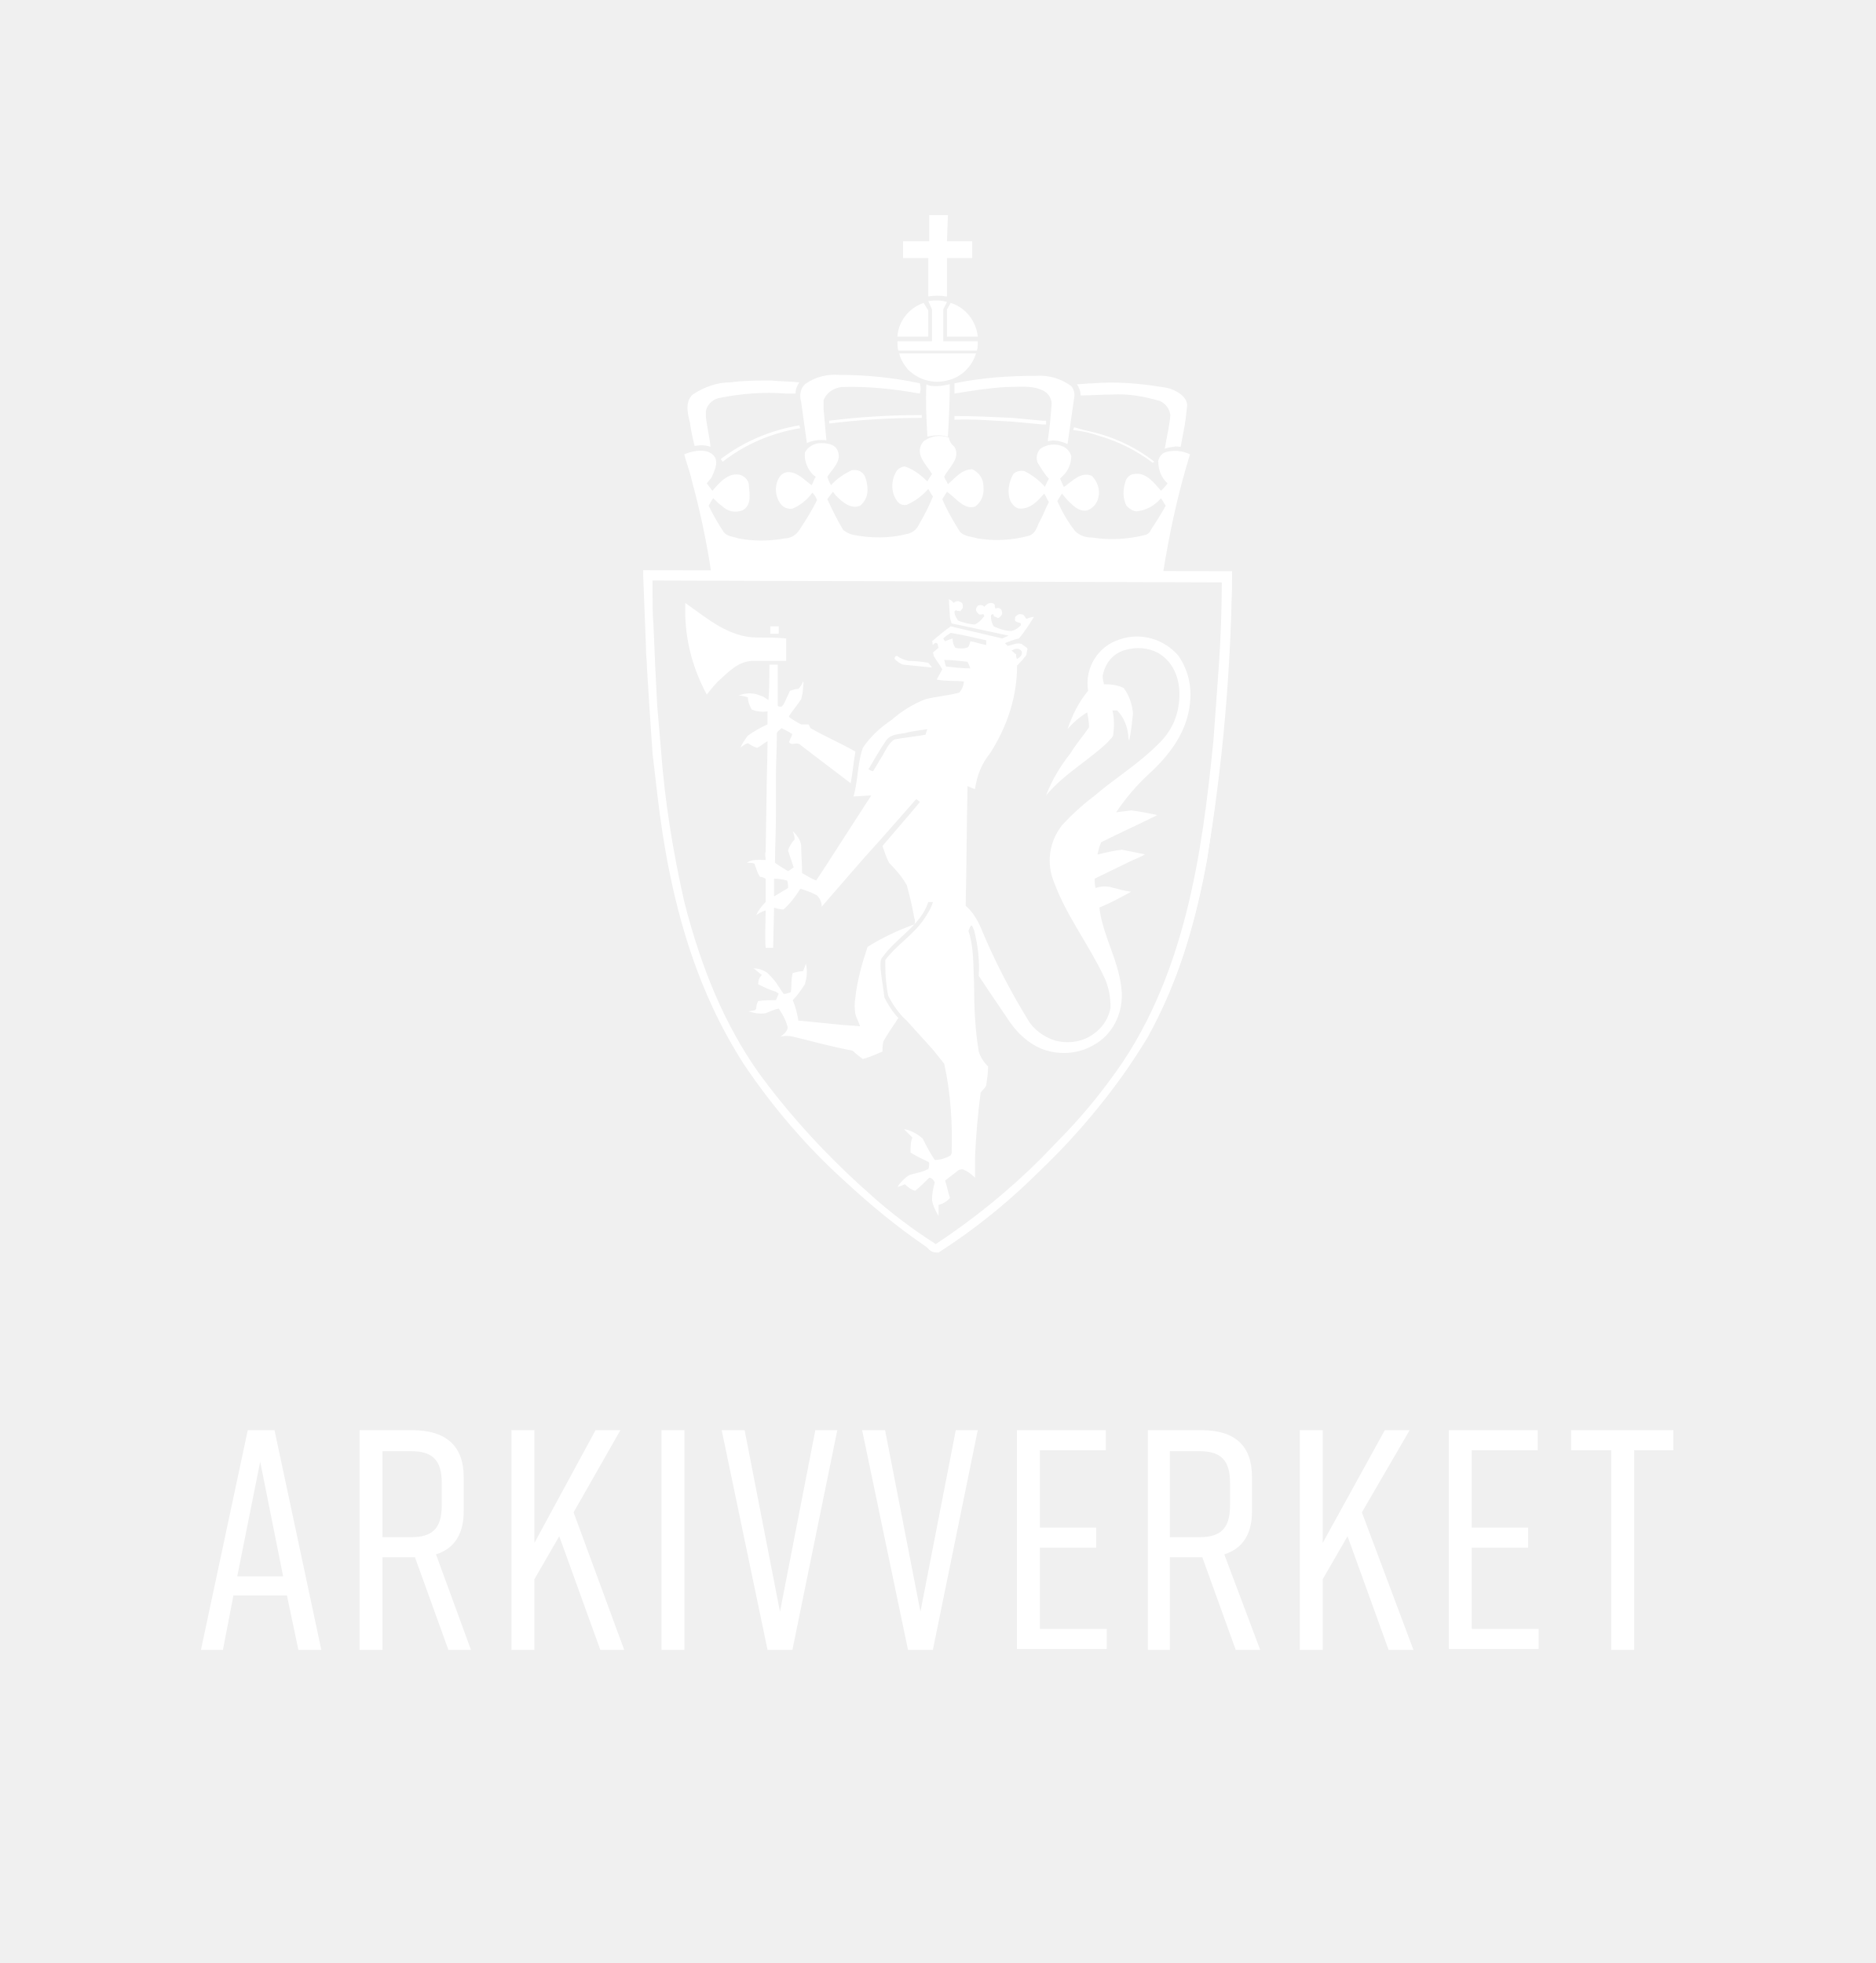
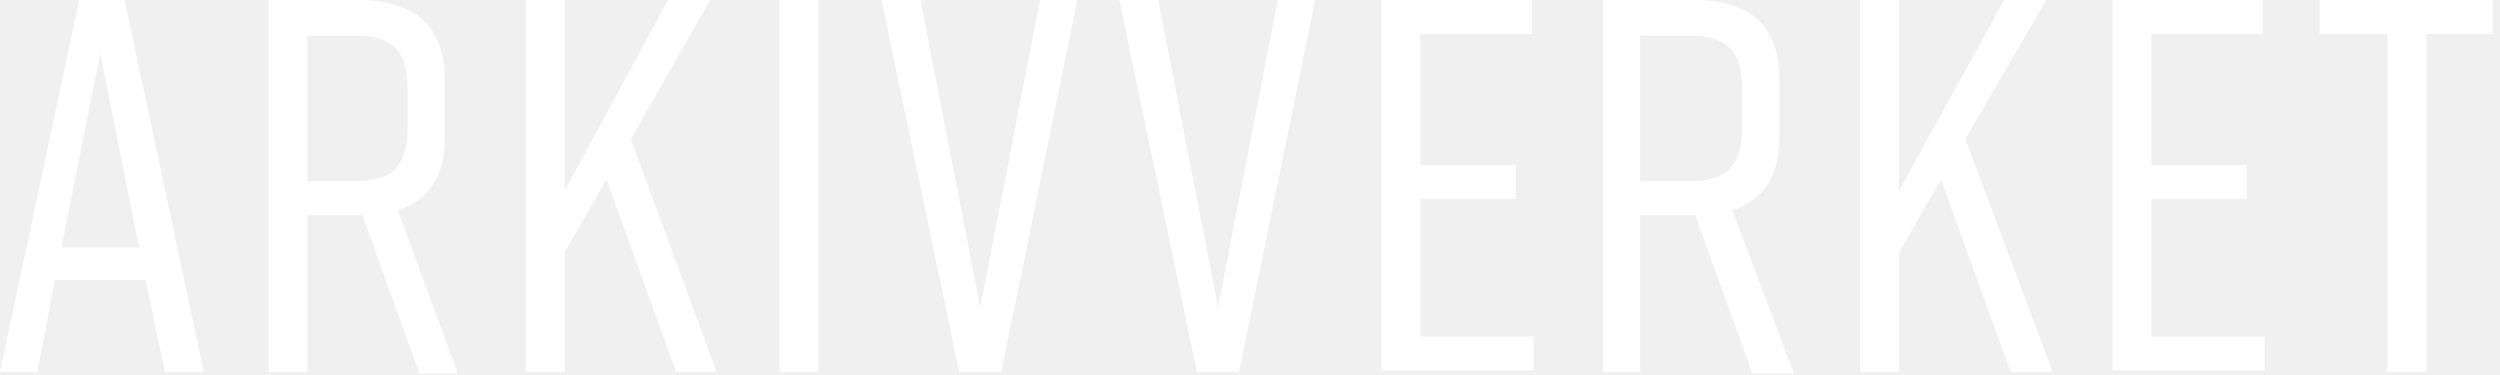
- <svg xmlns="http://www.w3.org/2000/svg" xmlns:xlink="http://www.w3.org/1999/xlink" version="1.1" id="Layer_1" x="0px" y="0px" viewBox="0 0 128 134" style="enable-background:new 0 0 128 134;" xml:space="preserve">
-   <style type="text/css">
- 	.st0{fill:#FFFFFF;}
- 	.st1{fill:#222222;fill-opacity:0;}
- </style>
-   <symbol id="_01-Riksvåpen_neg" viewBox="-31.5 -55.5 63 111">
-     <path class="st0" d="M23-29c-1.7-1.3-3.7-2.3-5.8-2.9c-0.6-0.2-1.3-0.4-2-0.5l-0.7-0.1l0.1-0.3l0.7,0.2c0.7,0.2,1.3,0.3,2,0.5   c2.1,0.6,4.1,1.6,5.9,3L23-29z M-23-29.1l-0.2-0.3c2.5-1.9,5.4-3.1,8.4-3.6l0.1,0.3C-17.7-32.2-20.6-31-23-29.1L-23-29.1z    M11.6-33.1h-0.4c-1.1-0.1-2.2-0.2-3.2-0.3c-2.2-0.1-4.1-0.3-6.2-0.2V-34c2.1,0,4.1,0.1,6.2,0.2c1.1,0.1,2.2,0.2,3.2,0.3l0.4,0   L11.6-33.1z M-11.6-33.2v-0.3c3.2-0.4,6.5-0.6,9.8-0.6h0.1v0.3h-0.1C-5.1-33.8-8.3-33.6-11.6-33.2L-11.6-33.2z" />
-     <path class="st0" d="M1-52.7h2.7v1.8H1v4.1c0,0-0.1,0-0.1,0c-0.6-0.1-1.2-0.1-1.9,0v-4.1h-2.7v-1.8h2.8v-2.8c0.6,0,1.3,0,2,0   L1-52.7z" />
-     <path class="st0" d="M1-46.2l-0.4,0.8v3.4h3.7c0,0.3,0,0.7-0.1,1h-8.4c-0.1-0.3-0.1-0.7-0.1-1h3.7v-3.4L-1-46.3   C-0.3-46.4,0.4-46.4,1-46.2z" />
-     <path class="st0" d="M-1-45.3v2.8h-3.3c0.1-1.7,1.3-3.1,2.8-3.6h0L-1-45.3z" />
-     <path class="st0" d="M4.3-42.5H1v-2.9l0.4-0.7C3-45.6,4.1-44.2,4.3-42.5z" />
-     <path class="st0" d="M4.1-40.7c-0.4,1.4-1.6,2.6-3.1,2.9c-1.5,0.4-3.1-0.1-4.2-1.2c-0.4-0.5-0.8-1.1-0.9-1.7   C-1.4-40.7,1.5-40.7,4.1-40.7z" />
-     <path class="st0" d="M-1.9-37.5c0.1,0.4,0.1,0.7,0,1.1c-2.8-0.5-5.6-0.8-8.4-0.7c-0.8,0.1-1.6,0.6-1.9,1.4c0,0.3,0,0.7,0,1   c0.1,1.1,0.2,2.2,0.3,3.3c-0.7-0.1-1.5,0-2.1,0.3v-0.1l-0.6-4.3c-0.2-0.7-0.1-1.4,0.4-1.9c1.1-0.8,2.4-1.1,3.7-1   C-7.6-38.4-4.7-38.1-1.9-37.5z" />
-     <path class="st0" d="M14.3-37.2c0.3,0.4,0.4,0.8,0.3,1.3L13.9-31l0,0c-0.7-0.3-1.4-0.5-2.1-0.3v-0.2c0.2-1.3,0.3-2.5,0.4-3.8   c0-0.7-0.5-1.3-1.1-1.5c-1.1-0.5-2.5-0.3-3.8-0.3c-1.8,0.1-3.7,0.4-5.5,0.7c0-0.4,0-0.7,0-1.1c2.9-0.6,5.8-0.8,8.7-0.8   C11.9-38.4,13.2-38,14.3-37.2z" />
-     <path class="st0" d="M-14.8-37.6c-0.2,0.3-0.4,0.7-0.4,1.2c-0.3,0-0.7,0-1,0c-2.4-0.2-4.9,0-7.3,0.5c-0.7,0.2-1.2,0.8-1.3,1.4   c0,0.2,0,0.3,0,0.5c0.1,1.1,0.4,2.2,0.5,3.3c-0.5-0.2-1.1-0.2-1.7-0.1c-0.2-0.8-0.4-1.7-0.5-2.5c-0.2-0.8-0.6-2.2,0.3-3   c1.2-0.8,2.6-1.3,4-1.3c1.5-0.2,2.9-0.2,4.4-0.2C-16.8-37.7-15.7-37.7-14.8-37.6z" />
-     <path class="st0" d="M24.6-37c0.8,0.2,2,0.8,2.1,1.8c-0.1,1-0.2,2-0.4,2.9l-0.3,1.6c-0.2,0-0.5-0.1-0.7,0c-0.3,0-0.7,0.1-1,0.2   c0.2-1.2,0.5-2.4,0.6-3.6c-0.1-0.7-0.5-1.2-1.1-1.5c-1.7-0.5-3.4-0.8-5.1-0.7c-1.1,0-2.4,0.1-3.4,0.1c0-0.5-0.2-0.9-0.4-1.2   c0.6,0,1.1-0.1,1.7-0.1c2.5-0.2,4.9,0,7.4,0.4L24.6-37z" />
-     <path class="st0" d="M-0.1-37.2c0.5,0,0.9-0.1,1.4-0.2c0,1.8-0.1,3.8-0.2,5.6c-0.2,0-0.4-0.1-0.6-0.1c-0.5-0.1-1.1,0-1.6,0.1v-0.1   c-0.1-1.8-0.2-3.6-0.1-5.5C-0.9-37.2-0.5-37.2-0.1-37.2z" />
-     <path class="st0" d="M1.8-30.7c0.7,1.2-0.6,2.2-1.1,3.2c0.1,0.3,0.3,0.5,0.4,0.8l0,0c0.8-0.7,1.5-1.6,2.6-1.6   c0.7,0.3,1.2,1,1.2,1.8c0.1,0.9-0.2,1.7-0.9,2.2c-1,0.3-1.8-0.6-2.5-1.2L1-25.9l0,0l-0.5,0.8c0.5,1.2,1.2,2.4,1.9,3.5   c0.5,0.5,1.2,0.5,1.9,0.7c1.8,0.3,3.7,0.2,5.5-0.3c0.6-0.2,0.8-0.8,1-1.3c0.4-0.7,0.7-1.5,1.1-2.3c-0.2-0.3-0.3-0.6-0.5-0.9   c-0.7,0.8-1.5,1.7-2.7,1.6c-0.4-0.1-0.7-0.4-0.9-0.8c-0.4-0.9-0.2-2,0.3-2.9c0.3-0.3,0.8-0.4,1.2-0.3c0.8,0.4,1.6,1,2.2,1.7v-0.1   l0.4-0.8c-0.5-0.5-0.8-1.1-1.2-1.7c-0.2-0.5-0.1-1.1,0.3-1.5c0.7-0.5,1.7-0.6,2.5-0.2c0.4,0.2,0.7,0.6,0.8,1c0,0.7-0.3,1.5-0.8,2   l-0.4,0.4l0.4,0.9l0,0c0.9-0.6,1.8-1.7,3-1.2c0.6,0.6,0.9,1.5,0.7,2.3c-0.1,0.6-0.6,1.2-1.2,1.4c-0.9,0.2-1.6-0.6-2.2-1.2l-0.5-0.6   c-0.2,0.3-0.3,0.5-0.5,0.8c0.5,1.1,1.1,2.2,1.9,3.2c0.5,0.5,1.1,0.7,1.8,0.7c1.9,0.3,3.9,0.2,5.8-0.3c0.2-0.1,0.4-0.2,0.5-0.5   c0.6-0.9,1.1-1.7,1.6-2.6c-0.2-0.3-0.3-0.5-0.5-0.8c-0.7,0.8-1.6,1.3-2.6,1.4c-0.4,0-0.8-0.3-1.1-0.6c-0.4-0.8-0.4-1.7-0.1-2.6   c0.1-0.4,0.5-0.8,1-0.8c1.2-0.2,2.1,1,2.8,1.8c0.2-0.2,0.5-0.5,0.7-0.8c-0.7-0.6-1-1.5-1-2.4c0.1-0.4,0.3-0.7,0.7-0.9   c0.9-0.3,1.9-0.2,2.7,0.2c-1.3,4.2-2.2,8.4-2.9,12.8l-48.3,0c-0.5-3.4-1.2-6.7-2.1-10c-0.2-1-0.6-1.9-0.8-2.8   c0.9-0.4,2.5-0.7,3.2,0.2c0.5,0.7,0,1.6-0.3,2.3l-0.5,0.6l0.6,0.8l0,0c0.8-0.9,1.7-2,3-1.7c0.5,0.2,0.9,0.6,0.9,1.1   c0.1,1,0.3,2.2-0.7,2.7c-0.8,0.3-1.6,0.1-2.2-0.5c-0.3-0.2-0.6-0.5-0.9-0.8c-0.2,0.2-0.3,0.5-0.5,0.8c0.5,1,1,1.9,1.6,2.8   c0.4,0.5,1,0.5,1.6,0.7c1.6,0.3,3.3,0.3,4.9,0c0.7,0,1.3-0.4,1.6-0.9C-14-23-13.4-24-12.9-25c-0.1-0.3-0.3-0.6-0.5-0.8   c-0.5,0.7-1.2,1.3-2.1,1.7c-0.5,0.1-1-0.1-1.3-0.5c-0.6-0.8-0.7-2-0.1-2.9c0.2-0.3,0.6-0.5,0.9-0.5c1,0,1.7,0.8,2.5,1.4   c0.2-0.2,0.2-0.5,0.4-0.8c0.1-0.1,0-0.2-0.1-0.2c-0.7-0.6-1.1-1.6-1-2.5c0.3-0.6,1-1,1.7-1c0.7,0,1.5,0.1,1.8,0.8   c0.5,1.1-0.6,2-1.1,2.8c0.1,0.3,0.2,0.6,0.4,0.9c0.6-0.7,1.4-1.2,2.2-1.6c0.6-0.1,1.1,0.1,1.4,0.6c0.2,0.5,0.3,1,0.3,1.5   c0,0.7-0.3,1.3-0.8,1.7c-1,0.4-1.9-0.4-2.6-1.1l-0.3-0.4c-0.2,0.3-0.4,0.5-0.6,0.8c0.5,1.1,1.1,2.3,1.7,3.3c0.3,0.2,0.6,0.4,1,0.5   c2,0.4,4,0.4,5.9-0.1c0.5-0.1,1-0.5,1.2-1c0.6-1,1.1-2,1.5-3c-0.2-0.2-0.3-0.5-0.5-0.8c-0.6,0.7-1.4,1.3-2.3,1.7   c-0.4,0.1-0.9-0.1-1.1-0.5c-0.6-0.9-0.6-2.1,0-3.1c0.2-0.3,0.6-0.5,0.9-0.5c0.9,0.3,1.7,0.9,2.4,1.6c0.1-0.2,0.3-0.5,0.5-0.8   c-0.6-1-2-2.2-0.9-3.5c0.8-0.6,1.8-0.7,2.7-0.4C1.3-31.1,1.6-30.9,1.8-30.7z" />
-     <path class="st0" d="M-31.3-17.2c0,0.1,0,0.3,0,0.4l0.3,7.7c0,0.7,0.1,1.4,0.1,2.1l0.3,4.8l0.4,4.4l0.5,4.3   c1.2,10.4,3.6,20.3,9.2,28.9c3.1,4.5,6.7,8.7,10.8,12.4c2.7,2.5,5.6,4.9,8.7,7c0.4,0.2,0.7,0.6,1.2,0.6c3.9-2.5,7.5-5.4,10.8-8.7   c4.4-4.2,8.2-8.9,11.4-14.1c3.3-5.9,5.2-12.4,6.4-19c1.6-10.2,2.5-20.4,2.7-30.7L-31.3-17.2z M30-3.5l-0.3,4.1   c-1.2,13-3.3,26-11.1,36.4c-1.4,1.9-2.9,3.7-4.5,5.4l-2.8,2.9C7.8,48.9,4,52-0.2,54.7c-2.6-1.6-5-3.5-7.3-5.5   c-4.4-3.9-8.4-8.2-11.9-13c-3.7-5.5-6.4-11.7-7.9-18.3c-1.3-5.4-2.1-10.9-2.5-16.4l-0.4-4.7L-30.4-7v-1l-0.2-3.7   c-0.1-1.7-0.1-3.3-0.1-4.9h61.3c-0.1,2.9-0.2,6-0.3,8.9L30-3.5z" />
-     <path class="st0" d="M-0.1,55.5c-0.3,0-0.6-0.1-0.8-0.3C-1,55.1-1.1,55-1.2,54.9c-3.1-2.1-6-4.5-8.7-7c-4.1-3.7-7.7-7.9-10.8-12.5   c-4.9-7.6-7.9-16.8-9.3-29l-0.5-4.3l-0.3-4.4l-0.3-4.8c0-0.6-0.1-1.3-0.1-1.9v-0.2l-0.3-7.7c0-0.1,0-0.3,0-0.5v-0.1h0.2l62.8,0.1   v0.2c-0.1,10.3-1,20.6-2.7,30.7c-1.5,8.1-3.5,14-6.5,19.1c-3.2,5.7-7.8,10.5-11.4,14.1C7.7,50,4,53,0.1,55.5H0.1H-0.1z M-31.2-17.1   c0,0.1,0,0.2,0,0.2l0.3,7.8c0,0.7,0.1,1.3,0.1,1.9l0.3,4.8l0.4,4.4l0.5,4.3c1.4,12.2,4.3,21.3,9.2,28.9c3.1,4.5,6.7,8.7,10.8,12.4   c2.7,2.6,5.6,4.9,8.6,7c0.1,0.1,0.3,0.1,0.4,0.2c0.2,0.2,0.4,0.3,0.7,0.3c3.9-2.5,7.5-5.4,10.8-8.6c3.6-3.6,8.2-8.4,11.4-14   c2.9-5.1,4.9-10.9,6.4-19C30.1,3.5,31-6.7,31.2-17L-31.2-17.1z M-0.2,54.9L-0.2,54.9c-2.6-1.7-5.1-3.6-7.3-5.6   c-4.5-3.9-8.5-8.2-12-13c-3.5-5-6-10.8-7.9-18.3c-1.3-5.4-2.1-10.9-2.5-16.4l-0.4-4.7L-30.5-7v-1l-0.2-3.7   c-0.1-1.2-0.1-2.4-0.1-3.5v-1.4v-0.2h61.6v0.2c-0.1,2.6-0.1,5.9-0.3,8.9l-0.3,4.2l-0.3,4.1c-1.2,12-3.1,25.8-11.2,36.5   c-1.4,1.9-2.9,3.7-4.5,5.4l-2.8,3C7.9,49,4.1,52.1-0.2,54.9L-0.2,54.9z M-30.5-16.4v1.3c0,1.1,0,2.3,0.1,3.5l0.2,4.7l0.2,3.9   l0.4,4.7c0.4,5.5,1.3,11,2.5,16.3c1.9,7.4,4.4,13.2,7.9,18.2c3.5,4.8,7.5,9.1,11.9,13c2.2,2,4.6,3.8,7.1,5.4   c4.1-2.7,7.9-5.8,11.3-9.2l2.8-2.9c1.6-1.7,3.1-3.5,4.5-5.4c8.1-10.7,9.9-24.4,11.1-36.3l0.3-4.1l0.3-4.2c0.2-2.9,0.3-6.1,0.3-8.7   L-30.5-16.4z" />
-     <path class="st0" d="M-19.3-10.3c1,0,2.1,0,3.1,0.1v2.4c-1.2,0-2.5,0-3.7,0c-1.5,0.1-2.5,1.2-3.6,2.2c-0.4,0.4-0.8,0.9-1.2,1.4   c-1.4-2.6-2.2-5.4-2.3-8.4c0-0.5,0-0.9,0-1.4C-24.6-12.3-22.3-10.3-19.3-10.3z" />
-     <polygon class="st0" points="-17,-10.7 -17,-10.7 -17.9,-10.7 -17.9,-11.5 -17,-11.5  " />
-     <path class="st0" d="M-4.3-8.3C-3.9-8-3.5-7.9-3.1-7.8C-2.4-7.8-1.6-7.7-1-7.6l0.4,0.5h-0.1l-3-0.3C-4-7.5-4.3-7.7-4.6-8   c0-0.1,0-0.2,0.1-0.3C-4.4-8.3-4.3-8.4-4.3-8.3z" />
-     <path id="Edited_body_1_" class="st0" d="M27-3.3c0.2-1.8-0.2-3.5-1.2-5c-1.5-1.8-4-2.6-6.3-1.8c-2.3,0.7-3.8,3-3.4,5.5   c-1,1.2-1.7,2.6-2.2,4.1c0.6-0.7,1.3-1.3,2.1-1.8l0,0c0.1,0.5,0.2,1.1,0.2,1.6c-0.6,0.9-1.4,1.8-2,2.8c-1.1,1.4-2,2.9-2.6,4.5   c1.9-2.3,4.5-3.7,6.6-5.7c0.2-0.3,0.6-0.5,0.6-0.9c0.1-0.8,0.1-1.7-0.1-2.5c0.2,0,0.3,0,0.5,0c0.7,0.7,1.1,1.7,1.2,2.7   c0,0.2,0,0.3,0.1,0.5c0.2-0.9,0.3-1.9,0.4-2.9c-0.1-1-0.4-1.9-1-2.7c-0.6-0.3-1.3-0.4-2-0.4l-0.1,0c-0.1-0.4-0.2-0.8-0.1-1.1   c0.3-1.3,1.2-2.3,2.5-2.6c1.1-0.3,2.3-0.2,3.3,0.3c2,1.1,2.6,3.4,2.3,5.5c-0.2,1.7-1,3.2-2.3,4.4c-2.1,2.1-4.6,3.6-6.8,5.5   c-1.2,0.9-2.4,2-3.4,3.1c-1.4,1.8-1.7,4.1-0.8,6.2c1.3,3.5,3.7,6.6,5.3,10c0.5,1,0.7,2.2,0.7,3.3c-0.2,1.1-0.8,2.1-1.8,2.8   c-1.2,0.9-2.8,1.1-4.2,0.7c-1.2-0.4-2.3-1.2-2.9-2.3c-1.9-3.1-3.6-6.4-5-9.8C4.2,19.8,3.7,19,3,18.4c0.1-4.1,0.1-8.6,0.2-12.8V5.6   c0.3,0.1,0.6,0.3,0.8,0.3c0.2-1.4,0.7-2.7,1.6-3.8c1.8-2.8,2.9-6,2.9-9.4c0.3-0.3,0.6-0.6,0.8-0.9C9.6-8.4,9.5-8.8,9.6-9   S9.2-9.4,9-9.6C8.5-9.8,8-9.5,7.5-9.4C7.4-9.5,7.3-9.6,7.2-9.7c0.5-0.2,1-0.4,1.5-0.5c0.6-0.7,1.1-1.5,1.6-2.3   c-0.3,0-0.5,0.1-0.8,0.2c-0.1-0.1-0.2-0.3-0.3-0.4c-0.1-0.1-0.3-0.1-0.5-0.1c-0.2,0.1-0.3,0.2-0.4,0.3c0,0.2-0.1,0.4,0.1,0.5   s0.4,0.1,0.5,0.2c0,0,0,0.1,0,0.2c-0.3,0.3-0.6,0.5-1,0.6c-0.6,0-1.3-0.2-1.9-0.5c-0.2-0.3-0.3-0.7-0.3-1.1c0-0.1,0.1-0.2,0.2-0.2   c0.1,0,0.1,0.1,0.1,0.2c0.1,0.1,0.3,0.1,0.4,0.2s0.4-0.2,0.5-0.4c0-0.2,0-0.3-0.1-0.5c-0.2-0.2-0.4-0.2-0.6-0.1   c-0.1,0,0-0.2-0.1-0.2C6.2-13.8,6-14,5.7-14c-0.3,0-0.5,0.2-0.7,0.4c0,0-0.1,0-0.1-0.1c-0.2-0.1-0.4-0.1-0.6,0   c-0.1,0.1-0.2,0.3-0.2,0.4c0,0.2,0.2,0.4,0.3,0.5s0.4,0,0.5,0l0.1,0.2c-0.3,0.4-0.6,0.7-1,0.9c-0.6,0-1.2-0.2-1.8-0.4   c-0.2-0.3-0.4-0.6-0.4-1c0.1,0,0.1-0.2,0.2-0.1s0.3,0,0.4,0.1c0.1-0.1,0.2-0.2,0.3-0.4c0-0.2,0-0.4-0.1-0.5   c-0.1-0.1-0.2-0.1-0.4-0.2c-0.2,0-0.4,0.1-0.5,0.2c-0.1-0.2-0.3-0.3-0.5-0.4l0.1,1.7c0,0.3,0.1,0.6,0.2,0.9l1,0.2l5.1,1.1l0,0   c-0.2,0.1-0.5,0.2-0.7,0.3l-0.4-0.1l-4.7-1.1l-0.4-0.1c-0.7,0.5-1.3,1-2,1.6c0.1,0.1,0,0.3,0.1,0.4c0.1-0.1,0.2-0.3,0.4-0.2   S0-9.3,0.1-9.2l-0.6,0.5l0.1,0.4c0.3,0.5,0.6,0.9,0.9,1.4l-0.6,1.1c1,0.2,2,0.1,2.9,0.2C2.8-5.2,2.6-4.7,2.3-4.4   C1.2-4.1-0.1-4-1.3-3.7c-1.3,0.5-2.6,1.3-3.6,2.2c-1.2,0.8-2.3,1.8-3.1,3c-0.6,1.7-0.5,3.5-1,5.2c0.6,0,1.3-0.1,1.9-0.1l0,0   L-9.3,10l-2.9,4.5l-0.8,1.2c-0.5-0.2-1-0.5-1.5-0.8c0-1-0.1-2-0.1-3c-0.1-0.6-0.5-1.1-0.9-1.5c0.1,0.3,0.2,0.6,0.2,0.9   c-0.3,0.3-0.6,0.8-0.7,1.2c0.2,0.6,0.4,1.2,0.6,1.8c-0.2,0.1-0.4,0.3-0.6,0.4c-0.5-0.3-1-0.6-1.4-0.9c0-1.6,0.1-3.4,0.1-5V4.6   c0-1.5,0.1-3,0.1-4.7c0.1-0.2,0.3-0.3,0.5-0.5c0.4,0.2,0.8,0.4,1.1,0.6c0.1,0,0,0.1,0,0.2c-0.1,0.2-0.2,0.4-0.3,0.7   c0.3,0.4,0.7,0,1.1,0.2c1.8,1.4,3.7,2.8,5.5,4.2C-9.1,4.2-9,3.1-8.8,1.9c-1.6-0.9-3.2-1.6-4.8-2.5L-13.8-1h-0.8   c-0.4-0.2-0.9-0.5-1.3-0.8v-0.1c0.4-0.6,0.9-1.2,1.3-1.8c0.1-0.4,0.2-0.8,0.2-1.2c0-0.2,0.1-0.5,0-0.7c-0.1,0.3-0.3,0.6-0.5,0.8   c-0.3,0-0.6,0.1-0.9,0.2l-0.6,1.3c-0.1,0.2-0.2,0.3-0.3,0.4c-0.1,0-0.4,0-0.4-0.1c0-1.5,0-3,0-4.4H-18c0,1.3,0,2.6-0.1,3.8l0,0   c-0.3-0.2-0.5-0.4-0.9-0.5c-0.7-0.3-1.5-0.3-2.3,0c0.3,0,0.7,0.1,1,0.2c0,0.5,0.2,0.9,0.4,1.3c0.5,0.2,1.1,0.3,1.7,0.2   c0,0.3,0,0.7,0,1V-1c-0.7,0.3-1.4,0.7-2.1,1.2c-0.3,0.4-0.6,0.8-0.8,1.3c0.2-0.2,0.5-0.4,0.8-0.5c0.3,0.2,0.6,0.4,1,0.5   c0.4-0.2,0.7-0.5,1.1-0.7c0,2-0.1,3.8-0.1,5.8l-0.1,6c-0.1,0.3,0,0.6,0,0.9c-0.7,0-1.5-0.1-2,0.3c0.3,0,0.6,0,0.8,0.1   c0.2,0.5,0.3,1,0.6,1.4c0.2,0,0.4,0.1,0.6,0.2V18c-0.4,0.4-0.8,0.9-1,1.4c0.3-0.2,0.6-0.4,1-0.5c0,1.3-0.1,2.7,0,4h0.8l0.1-4.2   v-0.1c0.3,0.1,0.7,0.2,1,0.2c0.7-0.6,1.3-1.4,1.8-2.2h0.1c0.6,0.2,1.2,0.4,1.7,0.7c0.3,0.3,0.5,0.7,0.5,1.2   c2.1-2.4,4.2-4.9,6.4-7.3L-2.3,7h0C-2.1,7.1-2,7.2-1.9,7.3l-1,1.2l-3,3.5c0.2,0.6,0.4,1.2,0.7,1.8c0.7,0.7,1.4,1.5,1.9,2.4   c0.3,1.1,0.6,2.3,0.8,3.5c0.1,0.2,0.1,0.5,0,0.7c-1.7,0.6-3.4,1.4-5,2.4c-0.6,1.8-1.1,3.6-1.3,5.4c-0.1,0.6-0.1,1.2,0,1.8   c0.1,0.4,0.4,0.9,0.5,1.3c-0.8-0.1-1.6-0.1-2.4-0.2l-4-0.4h-0.2c-0.1-0.7-0.3-1.5-0.6-2.2c0.5-0.5,0.9-1.1,1.3-1.7   c0.2-0.7,0.3-1.4,0.1-2.2c-0.1,0.3-0.2,0.6-0.3,0.8c-0.4,0-0.7,0.1-1.1,0.2c-0.2,0.7-0.1,1.3-0.2,2l-0.1,0.1   c-0.2,0-0.5,0.2-0.7,0.1c-0.2-0.3-0.4-0.6-0.6-0.9c-0.3-0.5-0.7-0.9-1.1-1.3c-0.4-0.3-0.9-0.5-1.5-0.5l0,0c0.3,0.2,0.6,0.5,0.9,0.7   c-0.3,0.3-0.4,0.6-0.4,1c0.6,0.3,1.2,0.6,1.9,0.8l0.3,0.2c-0.1,0.2-0.2,0.5-0.3,0.7c-0.6,0-1.3,0-1.9,0.1c-0.1,0.2-0.2,0.4-0.2,0.7   c0,0.4-0.5,0.3-0.8,0.4c0.6,0.2,1.2,0.3,1.8,0.2c0.5-0.2,0.9-0.4,1.4-0.5h0c0.4,0.6,0.7,1.1,0.9,1.8c0.2,0.5-0.3,0.9-0.7,1.2   c0.4-0.1,0.9-0.1,1.3,0c2.1,0.5,4.2,1.1,6.4,1.5c0.3,0.3,0.7,0.6,1.1,0.9c0.7-0.2,1.4-0.5,2.1-0.8c0-0.4,0-0.7,0.1-1.1   c0.5-0.9,1.1-1.7,1.6-2.5c-0.6-0.6-1.1-1.4-1.5-2.2c-0.1-1-0.3-2-0.4-3c0-0.4-0.1-1,0.2-1.3c1.5-2.1,4.1-3.4,4.9-5.9   c0.2,0,0.3,0,0.5,0h0c-0.2,0.7-0.6,1.3-1,1.9c-1.2,1.7-2.9,2.7-4.1,4.3v0.6c0,1.1,0.1,2.1,0.3,3.2c0.5,1,1.2,2,2,2.7l2.8,3.1   c0.4,0.5,0.8,1,1.2,1.5c0.7,3.1,0.9,6.4,0.8,9.6l-0.1,0.2c-0.5,0.3-1.1,0.5-1.7,0.5c-0.5-0.7-0.9-1.5-1.3-2.3c-0.6-0.5-1.3-0.9-2-1   c0.3,0.3,0.6,0.6,0.9,0.9c-0.2,0.5-0.2,1-0.2,1.6c0.6,0.4,1.3,0.7,1.9,1l0.1,0.1c0,0.2,0,0.4-0.1,0.7h-0.1C-1.6,46.9-2.3,47-3,47.2   c-0.5,0.3-1,0.8-1.3,1.3c0.3-0.1,0.6-0.2,0.8-0.3c0.3,0.3,0.7,0.6,1.1,0.7c0.5-0.4,1-0.9,1.5-1.4c0.3,0,0.5,0.3,0.6,0.5   c-0.2,0.6-0.3,1.3-0.3,1.9c0.1,0.6,0.4,1.2,0.7,1.7c0-0.4,0-0.8,0-1.2C0.6,50.3,1,50,1.3,49.7v-0.1C1.1,49,1,48.4,0.8,47.8   c0.4-0.3,0.9-0.7,1.3-1c0.2-0.2,0.4-0.2,0.6-0.2c0.5,0.2,0.9,0.5,1.3,0.9C4,46.8,4,46,4,45.3c0.1-2.3,0.3-4.6,0.6-6.9   c0.2-0.3,0.5-0.5,0.6-0.8c0.1-0.7,0.2-1.3,0.2-2c-0.5-0.5-0.8-1-1-1.6c-0.4-2.4-0.5-4.8-0.5-7.2c-0.1-1.9,0-3.9-0.6-5.7   c0.1-0.2,0.1-0.4,0.3-0.6c0.2,0.1,0.2,0.4,0.3,0.5c0.4,1.6,0.6,3.2,0.5,4.9l1.2,1.8l2.1,3.1c0.9,1.3,2,2.3,3.4,2.9   c1.8,0.7,3.9,0.6,5.6-0.4c2-1.1,3.1-3.3,3-5.6c-0.2-3.3-2-5.9-2.4-9.1l0,0c1.2-0.5,2.3-1.1,3.4-1.7c-0.8-0.1-1.4-0.3-2.2-0.5   c-0.5-0.1-1-0.1-1.6,0.1l0,0c-0.1-0.3-0.1-0.7-0.1-1l3.7-1.8c0.6-0.3,1.2-0.5,1.7-0.8l-2.5-0.5c-0.8,0.1-1.7,0.3-2.5,0.5h-0.1   c0.1-0.4,0.2-0.9,0.4-1.3c2-1,4-1.9,6-2.9c-0.9-0.2-1.9-0.4-2.8-0.5l-1.6,0.2l0,0c1-1.5,2.2-2.9,3.5-4.1C24.8,2.3,26.7-0.2,27-3.3z    M8.5-9.1C8.7-9.1,8.9-9,9-8.8C9.1-8.4,8.8-8.2,8.5-8C8.4-8.1,8.4-8.3,8.4-8.5C8.2-8.6,8.1-8.8,7.9-8.9C8.1-9,8.3-9.1,8.5-9.1   L8.5-9.1z M-17.5,17.4c0-0.7,0-1.2,0-1.9c0.5,0,1,0.1,1.4,0.2c0.1,0.3,0.1,0.5,0.1,0.8C-16.5,16.8-17,17.1-17.5,17.4L-17.5,17.4z    M-1.3,0.1c-1.1,0.2-2.2,0.3-3.3,0.5C-5.3,1-5.6,1.9-6,2.5L-6.9,4c-0.2,0-0.3-0.1-0.5-0.2c0.6-1,1.2-2.1,1.9-3.1   C-4.9-0.1-3.9,0.1-3-0.2c0.6-0.1,1.2-0.2,1.9-0.3L-1.3,0.1z M0.6-10.2c0.2-0.2,0.5-0.4,0.8-0.6c1.2,0.2,2.5,0.5,3.8,0.8   c0,0.2,0,0.3,0,0.5C4.6-9.6,4.1-9.8,3.5-9.9C3.4-9.6,3.4-9.3,3.1-9.2c-0.4,0.1-0.8,0.1-1.2,0c-0.2-0.3-0.3-0.6-0.3-1   C1.3-10.1,1-10,0.8-9.9C0.8-9.9,0.7-10,0.6-10.2L0.6-10.2z M0.9-7.2C0.8-7.4,0.8-7.6,0.7-7.9c0.8,0,1.7,0.1,2.5,0.2   C3.3-7.5,3.4-7.3,3.5-7C2.6-7,1.8-7.1,0.9-7.2L0.9-7.2z" />
-   </symbol>
-   <symbol id="_02-Wordmark-neg" viewBox="-77.1 -11.5 154.3 23">
-     <path class="st0" d="M-68.1,5.8h-5.6l-1.1,5.7h-2.3l4.9-23h2.8l4.9,23h-2.4L-68.1,5.8z M-68.5,3.8l-2.4-12l-2.4,12H-68.5z" />
-     <path class="st0" d="M-51.2,11.5l-3.5-9.7h-3.4v9.7h-2.4v-23h5.5c3.5,0,5.4,1.6,5.4,4.9v3.6c0,2.4-1,3.9-2.9,4.5l3.7,10.1H-51.2z    M-58.1-0.3h3c2.2,0,3.2-0.9,3.2-3.3v-2.4c0-2.4-1-3.3-3.2-3.3h-3V-0.3z" />
-     <path class="st0" d="M-35.3,11.5l-4.3-11.9l-2.6,4.5v7.4h-2.4v-23h2.4V0.3l6.4-11.8h2.6l-4.9,8.6l5.3,14.4H-35.3z" />
-     <path class="st0" d="M-28.9,11.5v-23h2.4v23H-28.9z" />
-     <path class="st0" d="M-15.2,11.5h-2.6l-4.8-23h2.4l3.7,19l3.7-19h2.3L-15.2,11.5z" />
-     <path class="st0" d="M-0.5,11.5h-2.6l-4.8-23h2.4l3.7,19l3.7-19h2.3L-0.5,11.5z" />
-     <path class="st0" d="M8.3,11.5v-23h9.3v2.1h-6.9v8.1h5.9v2.1h-5.9v8.5h7v2.1H8.3z" />
-     <path class="st0" d="M31.2,11.5l-3.5-9.7h-3.4v9.7H22v-23h5.6c3.5,0,5.3,1.6,5.3,4.9v3.6c0,2.4-1,3.9-2.9,4.5l3.8,10.1H31.2z    M24.3-0.3h3.1c2.2,0,3.2-0.9,3.2-3.3v-2.4c0-2.4-1-3.3-3.2-3.3h-3.1V-0.3z" />
-     <path class="st0" d="M47.2,11.5L42.9-0.4l-2.6,4.5v7.4h-2.4v-23h2.4V0.3l6.5-11.8h2.6l-5,8.6l5.4,14.4H47.2z" />
-     <path class="st0" d="M53.5,11.5v-23h9.3v2.1h-6.9v8.1h5.9v2.1h-5.9v8.5h7v2.1H53.5z" />
-     <path class="st0" d="M77.1-9.4h-4.2v20.9h-2.4V-9.4h-4.2v-2.1h10.7V-9.4z" />
-   </symbol>
-   <g id="Invisible_s">
-     <rect x="0.2" y="0.2" class="st1" width="127.6" height="134" />
-   </g>
-   <g id="Wordmark">
-     <use xlink:href="#_02-Wordmark-neg" width="154.3" height="23" id="_02-Wordmark-neg-3" x="-77.1" y="-11.5" transform="matrix(0.6522 0 0 0.6522 64 105.1286)" style="overflow:visible;" />
-   </g>
-   <g id="Ri_ks_våpen">
-     <use xlink:href="#_01-Riksvåpen_neg" width="63" height="111" id="_01-Riksvåpen_neg-3" x="-31.5" y="-55.5" transform="matrix(0.638 0 0 0.638 64 50.0905)" style="overflow:visible;" />
+ <svg xmlns="http://www.w3.org/2000/svg" xml:space="preserve" fill-rule="evenodd" stroke-linejoin="round" stroke-miterlimit="2" clip-rule="evenodd" viewBox="0 0 420 63">
+   <g fill="#fff" fill-rule="nonzero">
+     <path d="M24.457 47.013H9.239L6.25 62.503H0L13.316 0h7.609L34.24 62.503h-6.522l-3.261-15.49Zm-1.087-5.435-6.522-32.61-6.522 32.61H23.37ZM70.383 62.503l-9.511-26.36h-9.24v26.36H45.11V0h14.947c9.511 0 14.674 4.348 14.674 13.316v9.783c0 6.522-2.717 10.598-7.881 12.229l10.055 27.446h-6.522v-.271ZM51.632 30.436h8.153c5.978 0 8.696-2.446 8.696-8.968v-6.522c0-6.522-2.718-8.967-8.696-8.967h-8.153v24.457ZM113.591 62.503l-11.685-32.339-7.065 12.229v20.11h-6.522V0h6.522v32.067L112.233 0h7.065l-13.316 23.371 14.403 39.132h-6.794ZM130.983 0h6.522v62.503h-6.522zM168.213 62.503h-7.065L148.104 0h6.522l10.054 51.633L174.735 0h6.25l-12.772 62.503ZM208.16 62.503h-7.065L188.051 0h6.522l10.055 51.633L214.682 0h6.251L208.16 62.503ZM232.074 62.503V0h25.273v5.707h-18.751v22.012h16.034v5.706h-16.034v23.099h19.023v5.707h-25.545v.272ZM294.305 62.503l-9.511-26.36h-9.24v26.36h-6.25V0h15.218c9.511 0 14.403 4.348 14.403 13.316v9.783c0 6.522-2.718 10.598-7.881 12.229l10.327 27.446h-7.066v-.271Zm-18.751-32.067h8.425c5.978 0 8.696-2.446 8.696-8.968v-6.522c0-6.522-2.718-8.967-8.696-8.967h-8.425v24.457ZM337.785 62.503 326.1 30.164l-7.066 12.229v20.11h-6.522V0h6.522v32.067L336.698 0h7.066l-13.588 23.371 14.675 39.132h-7.066ZM354.905 62.503V0h25.273v5.707h-18.751v22.012h16.034v5.706h-16.034v23.099h19.023v5.707h-25.545v.272ZM419.038 5.707h-11.413v56.796h-6.522V5.707h-11.414V0h29.078v5.707h.271Z" />
  </g>
</svg>
